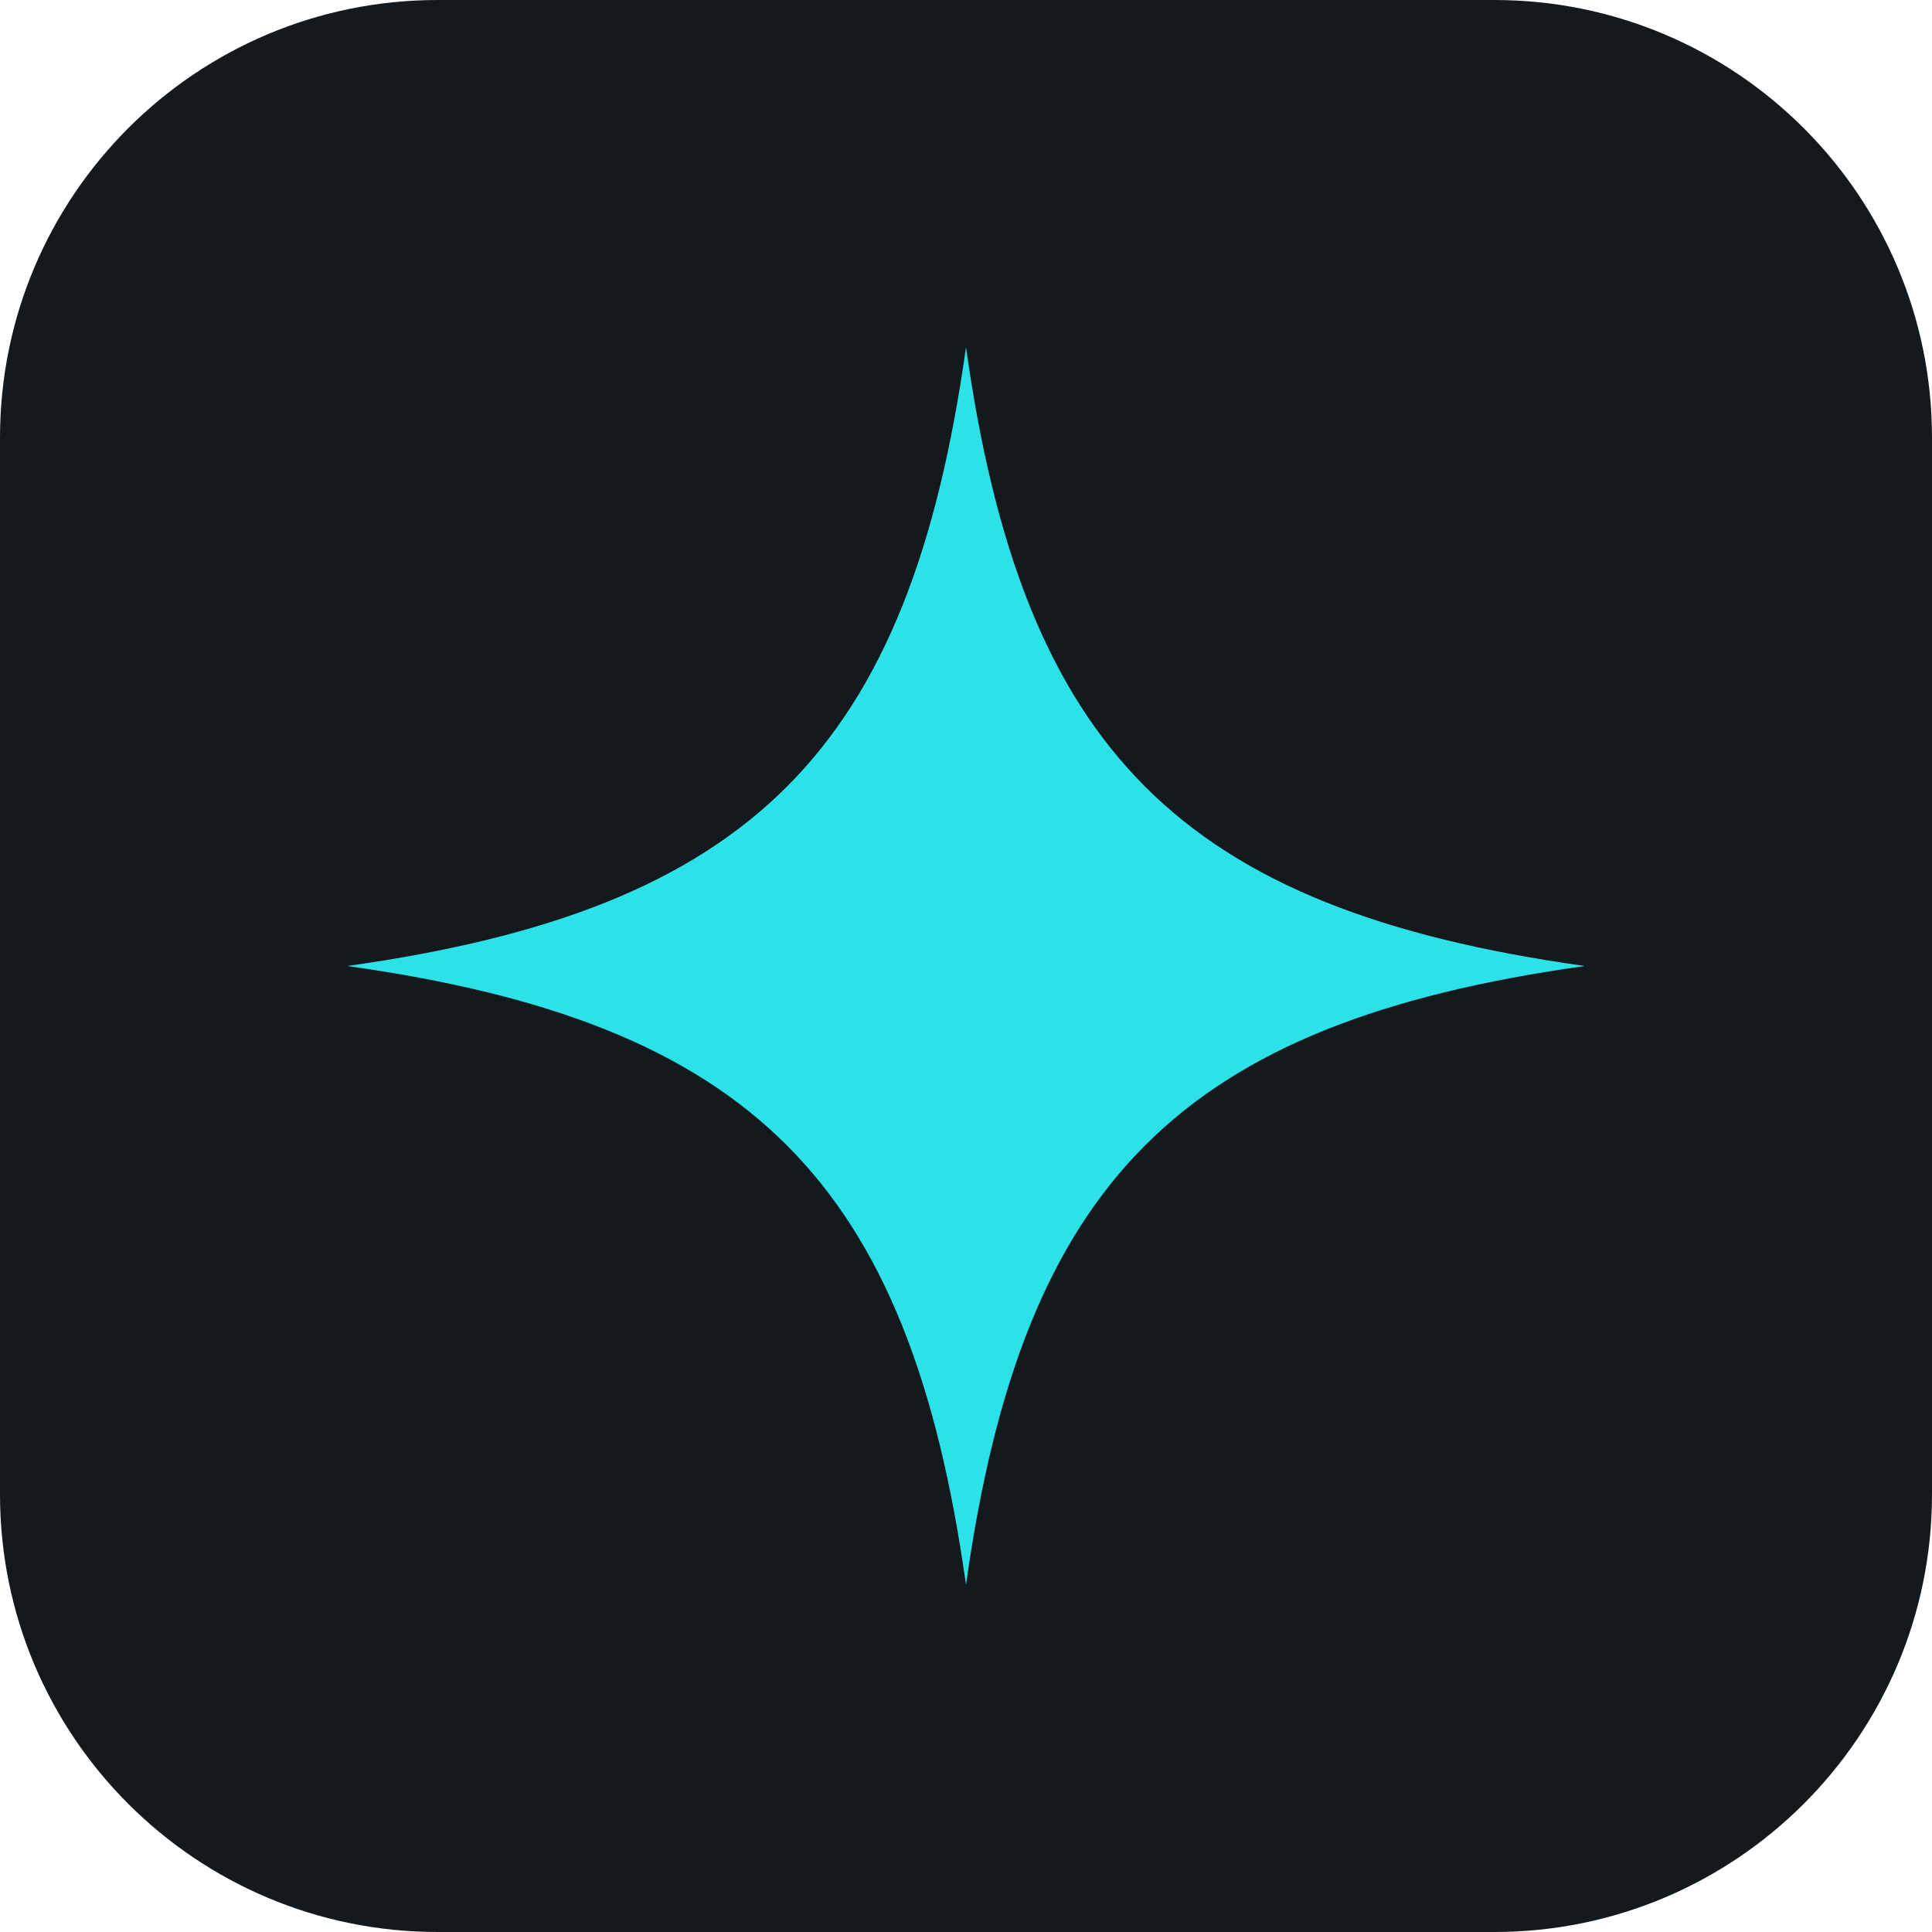
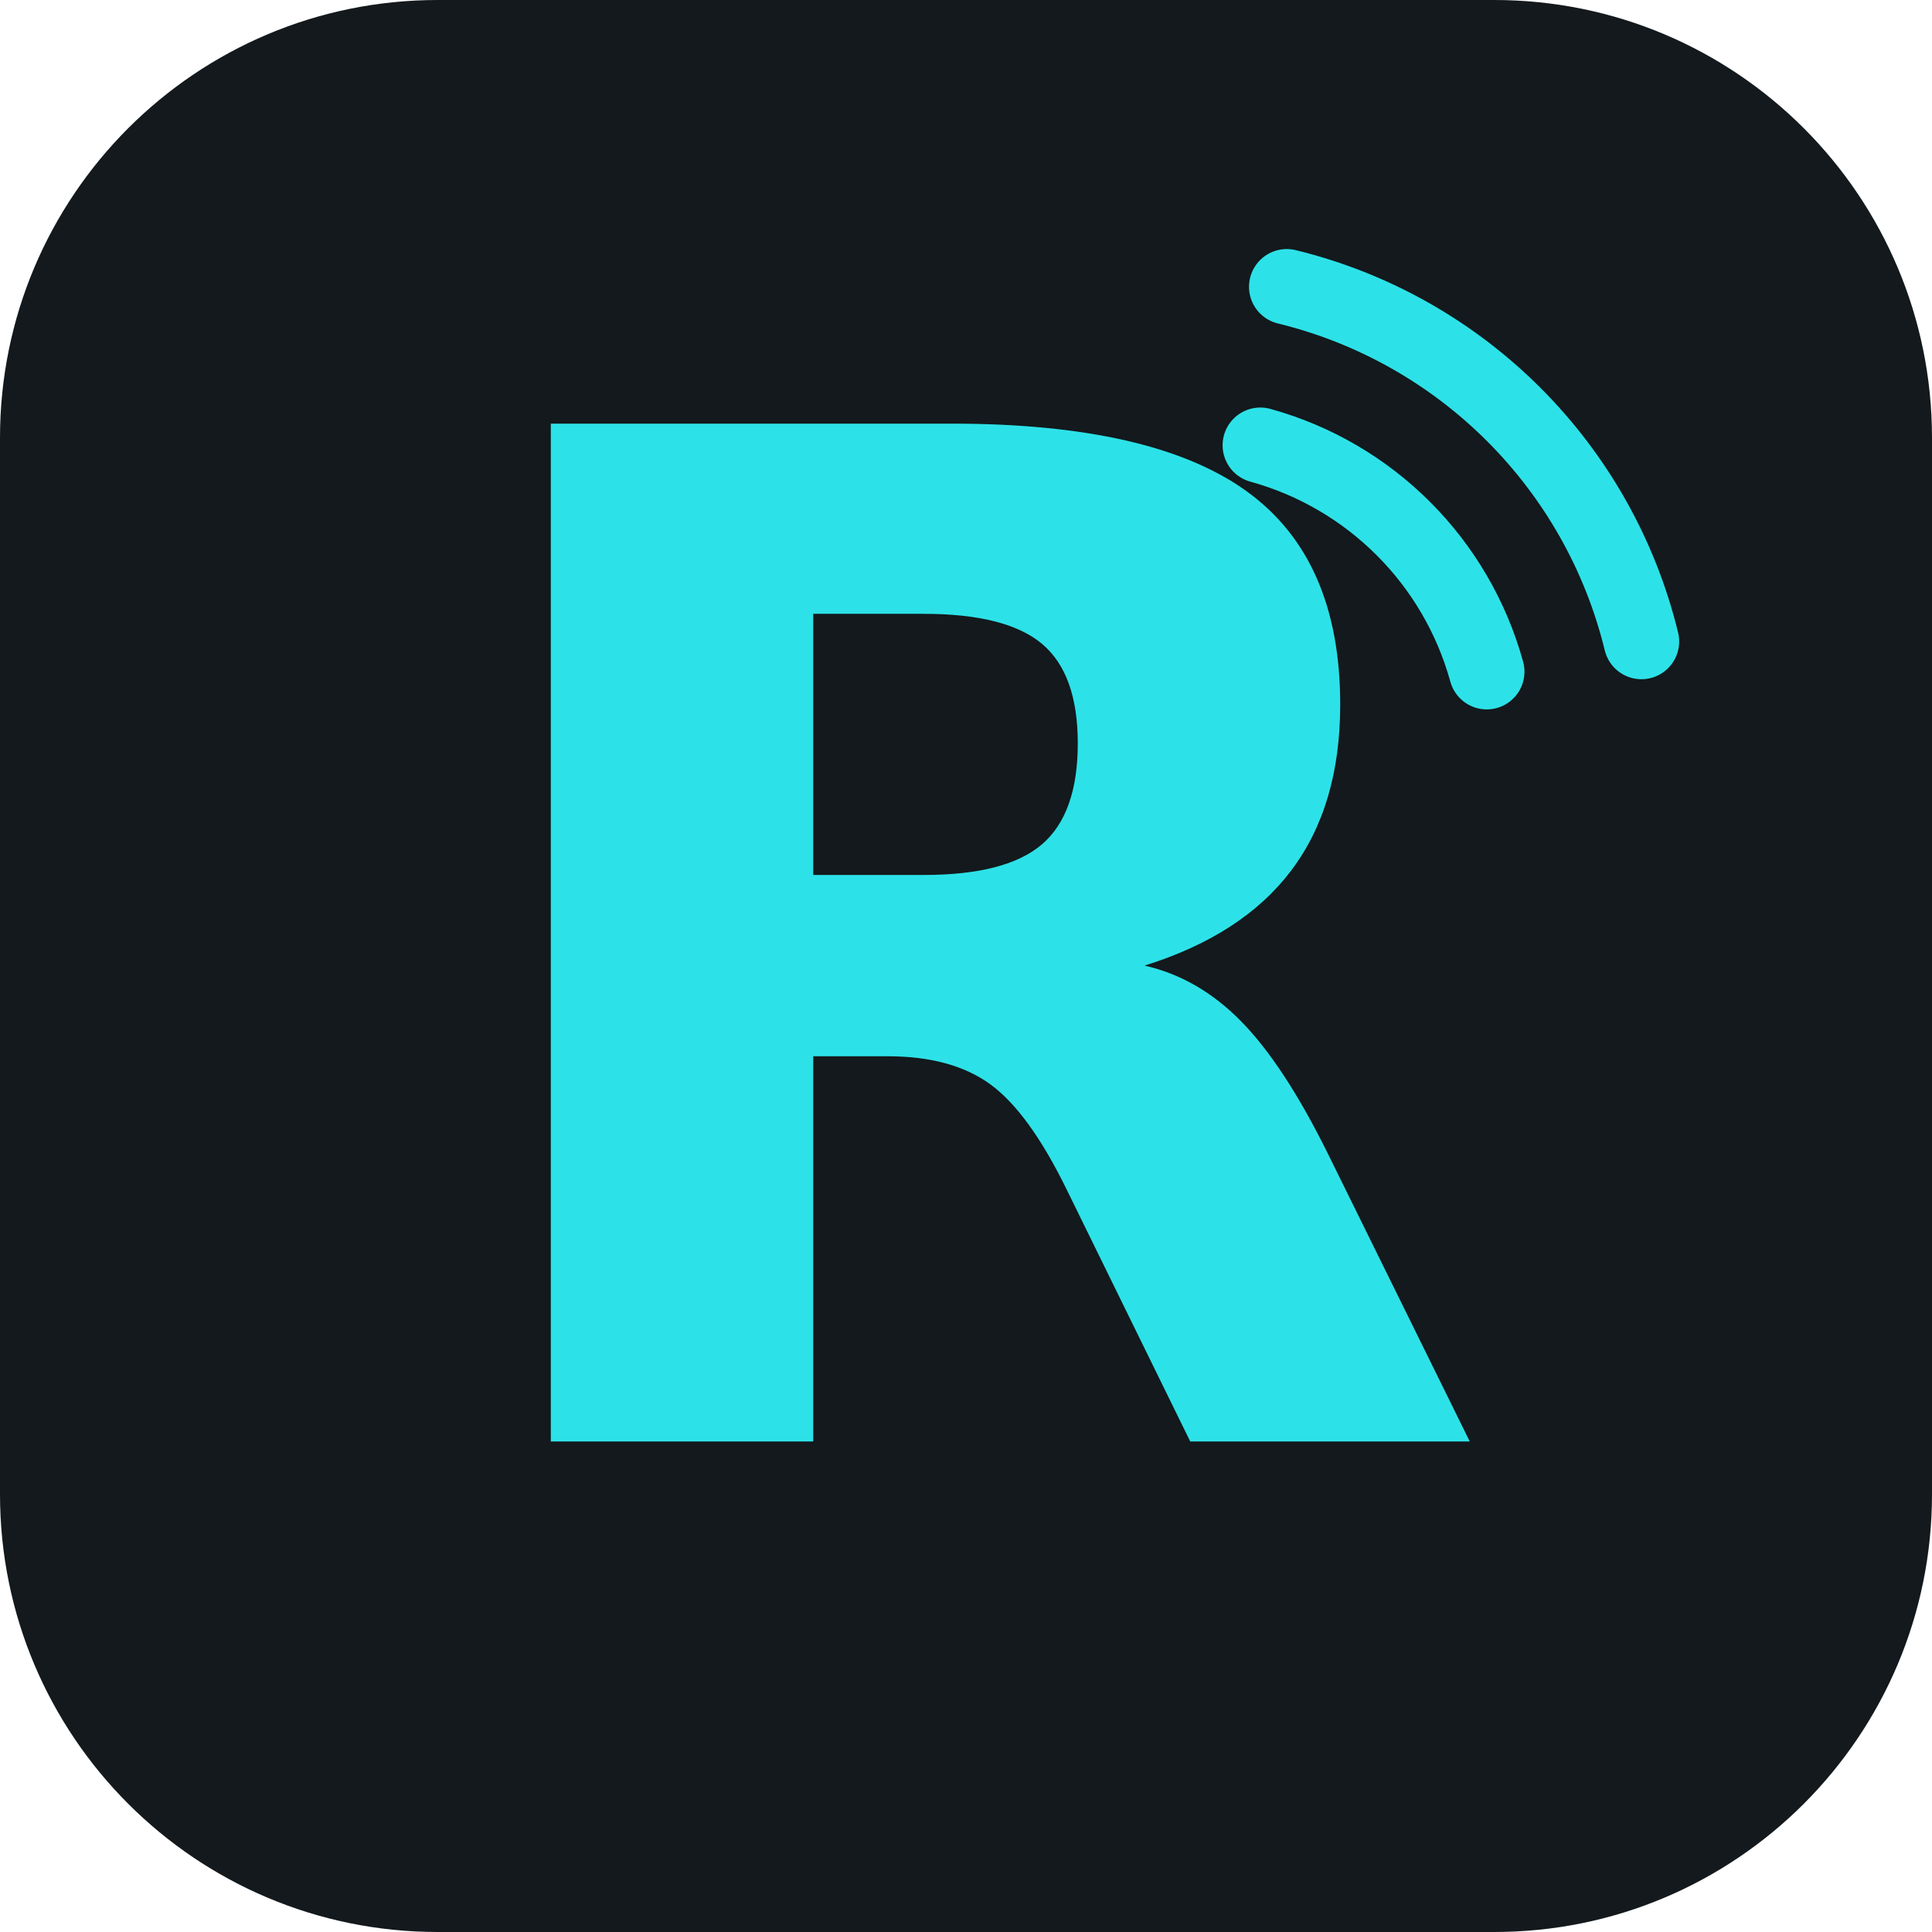
- <svg xmlns="http://www.w3.org/2000/svg" viewBox="0 0 512 512">
+ <svg xmlns="http://www.w3.org/2000/svg" viewBox="0 0 512 512" role="img" aria-label="RFID 热点">
  <rect width="512" height="512" rx="116" fill="#13191c" />
-   <path d="M256 92C271 199 313 241 420 256C313 271 271 313 256 420C241 313 199 271 92 256C199 241 241 199 256 92Z" fill="#2ce2e8" />
+   <text x="112" y="382" font-family="DejaVu Sans, sans-serif" font-size="370" font-weight="700" fill="#2ce2e8">R</text>
+   <path d="M334 118a86 86 0 0 1 60 60M341 76a128 128 0 0 1 94 94" fill="none" stroke="#2ce2e8" stroke-width="20" stroke-linecap="round" />
</svg>
